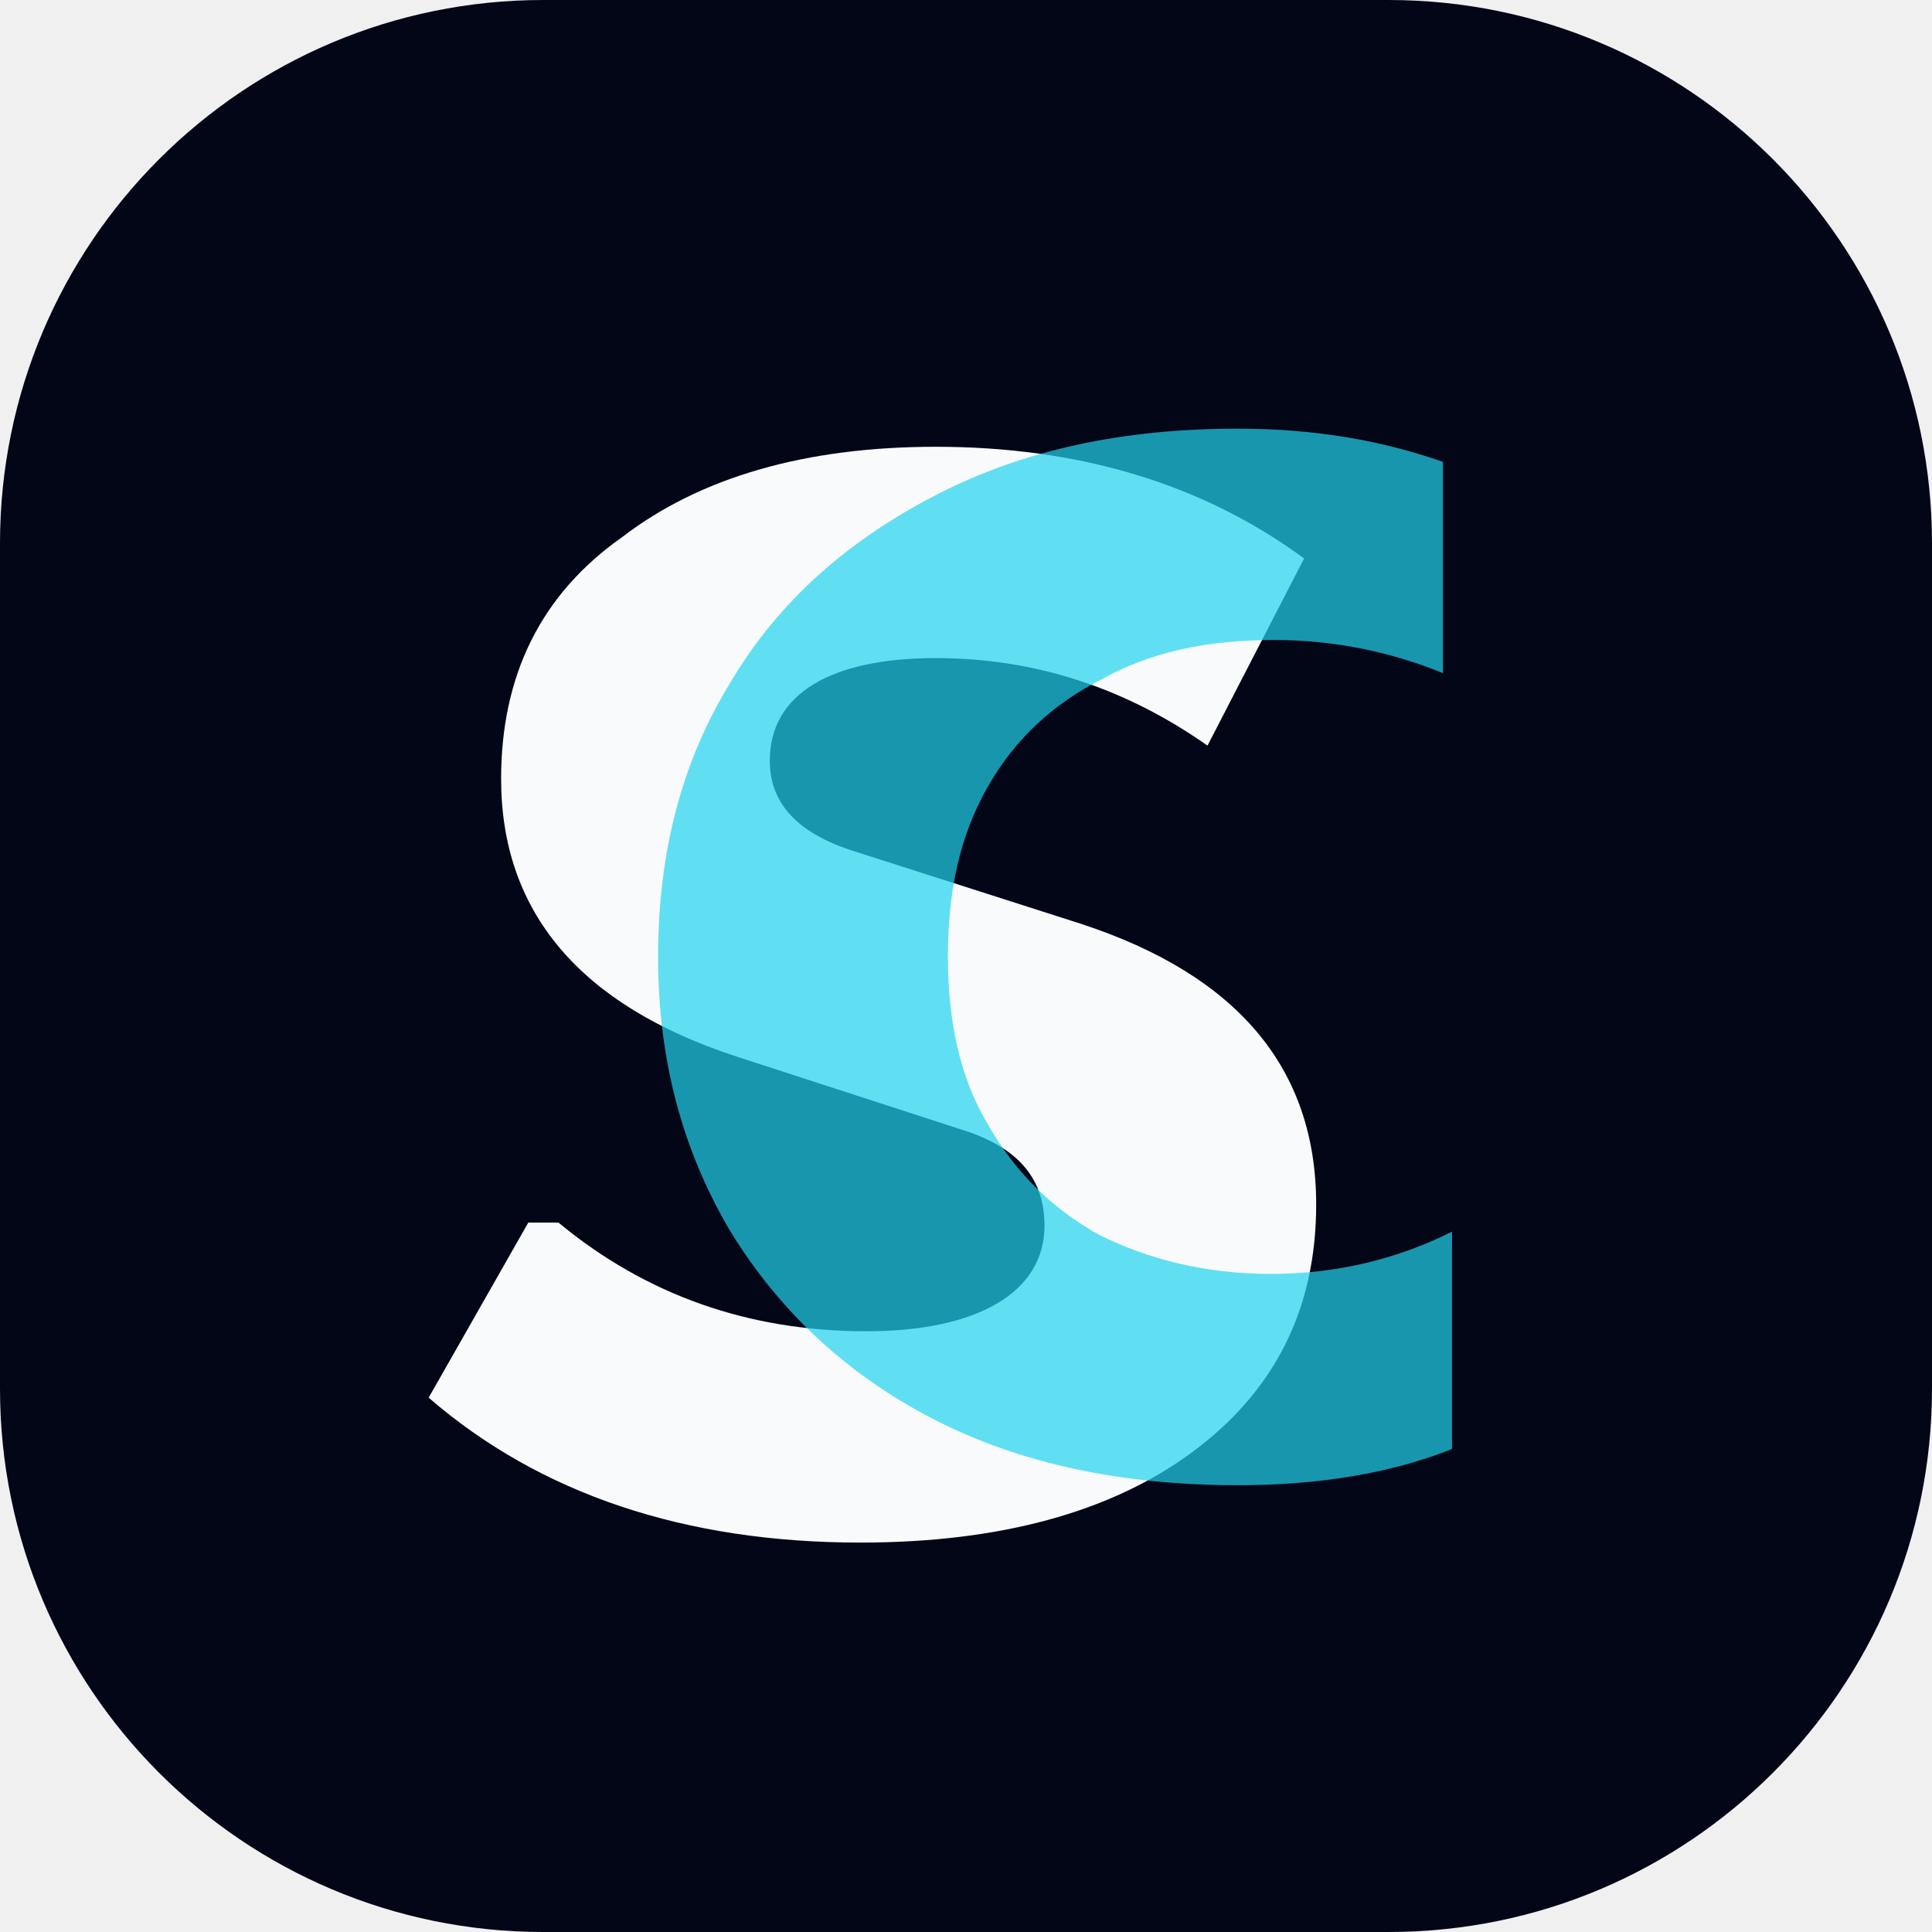
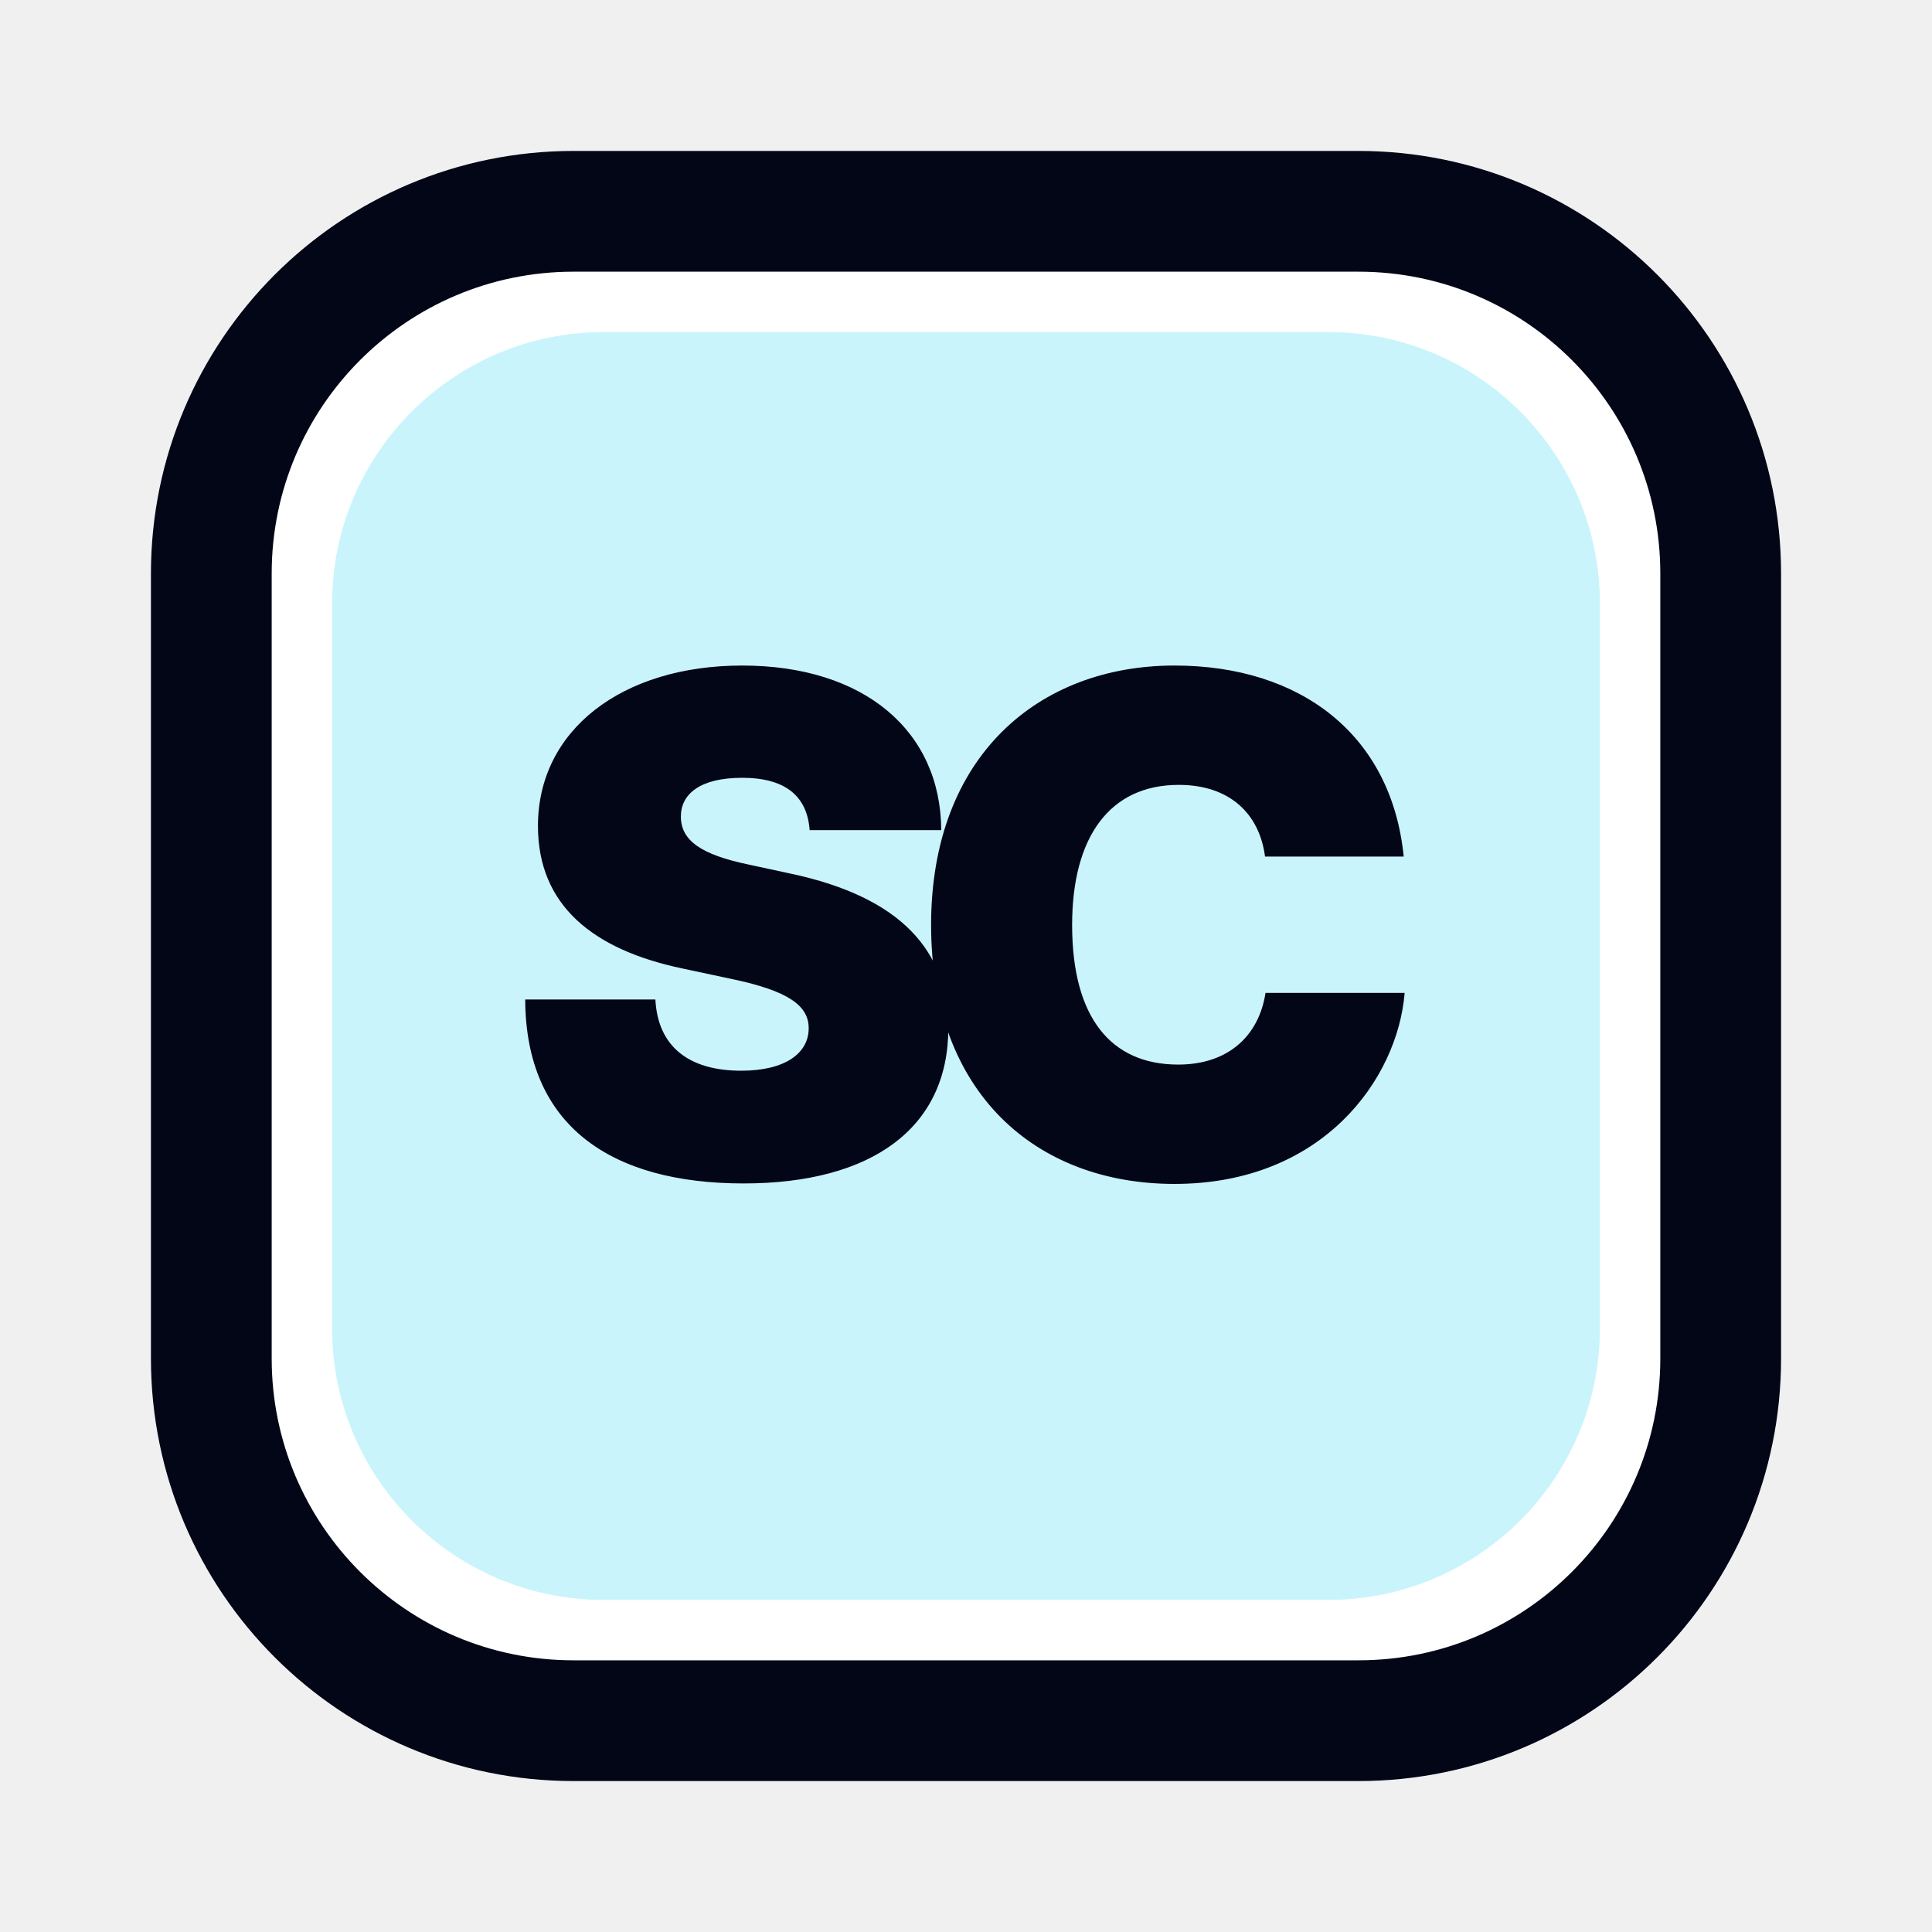
<svg xmlns="http://www.w3.org/2000/svg" viewBox="0 0 64 64" role="img" aria-label="SC logo">
-   <rect width="64" height="64" rx="18" fill="#020617" />
-   <path d="M18.5 40.5c2.9 2.4 6.3 3.6 10.2 3.6 3.7 0 5.9-1.3 5.9-3.5 0-1.5-.8-2.5-2.5-3.1l-7.7-2.5c-5.2-1.7-7.8-4.8-7.8-9.2 0-3.4 1.3-6.1 4-8 2.6-2 6.1-3 10.4-3 4.7 0 8.8 1.2 12.2 3.7l-3.2 6.2c-2.7-1.9-5.7-2.9-9-2.9-3.5 0-5.5 1.2-5.5 3.4 0 1.4.9 2.4 2.8 3l7.5 2.4c5.2 1.7 7.8 4.8 7.8 9.3 0 3.5-1.4 6.2-4.1 8.2-2.7 2-6.4 3-11 3-5.8 0-10.6-1.6-14.3-4.8l3.3-5.8Z" fill="#f8fafc" />
-   <path d="M47.8 22.3c-1.7-.7-3.6-1.1-5.6-1.1-2.2 0-4.1.4-5.7 1.3-1.6.8-2.9 2-3.8 3.6-.9 1.6-1.3 3.4-1.3 5.6 0 2.1.4 4 1.3 5.5.9 1.6 2.1 2.8 3.7 3.7 1.6.8 3.5 1.3 5.7 1.3 2.2 0 4.2-.5 6-1.4v7.2c-2 .8-4.4 1.2-7.1 1.2-3.8 0-7.2-.7-10.1-2.2-2.9-1.5-5.1-3.6-6.7-6.2-1.6-2.7-2.4-5.7-2.4-9.1 0-3.5.8-6.5 2.4-9.1 1.6-2.7 3.9-4.7 6.8-6.2 2.9-1.5 6.2-2.2 10-2.2 2.6 0 4.8.4 6.8 1.1v7.1Z" fill="#22d3ee" fill-opacity="0.7" />
+   <rect x="7" y="7" width="50" height="50" rx="12" fill="#ffffff" stroke="#020617" stroke-width="4" />
+   <rect x="11" y="11" width="42" height="42" rx="9" fill="#22d3ee" opacity="0.24" />
+   <text x="32" y="39" text-anchor="middle" font-family="Inter, Arial, sans-serif" font-size="23" font-weight="900" letter-spacing="-2" fill="#020617">SC</text>
</svg>
